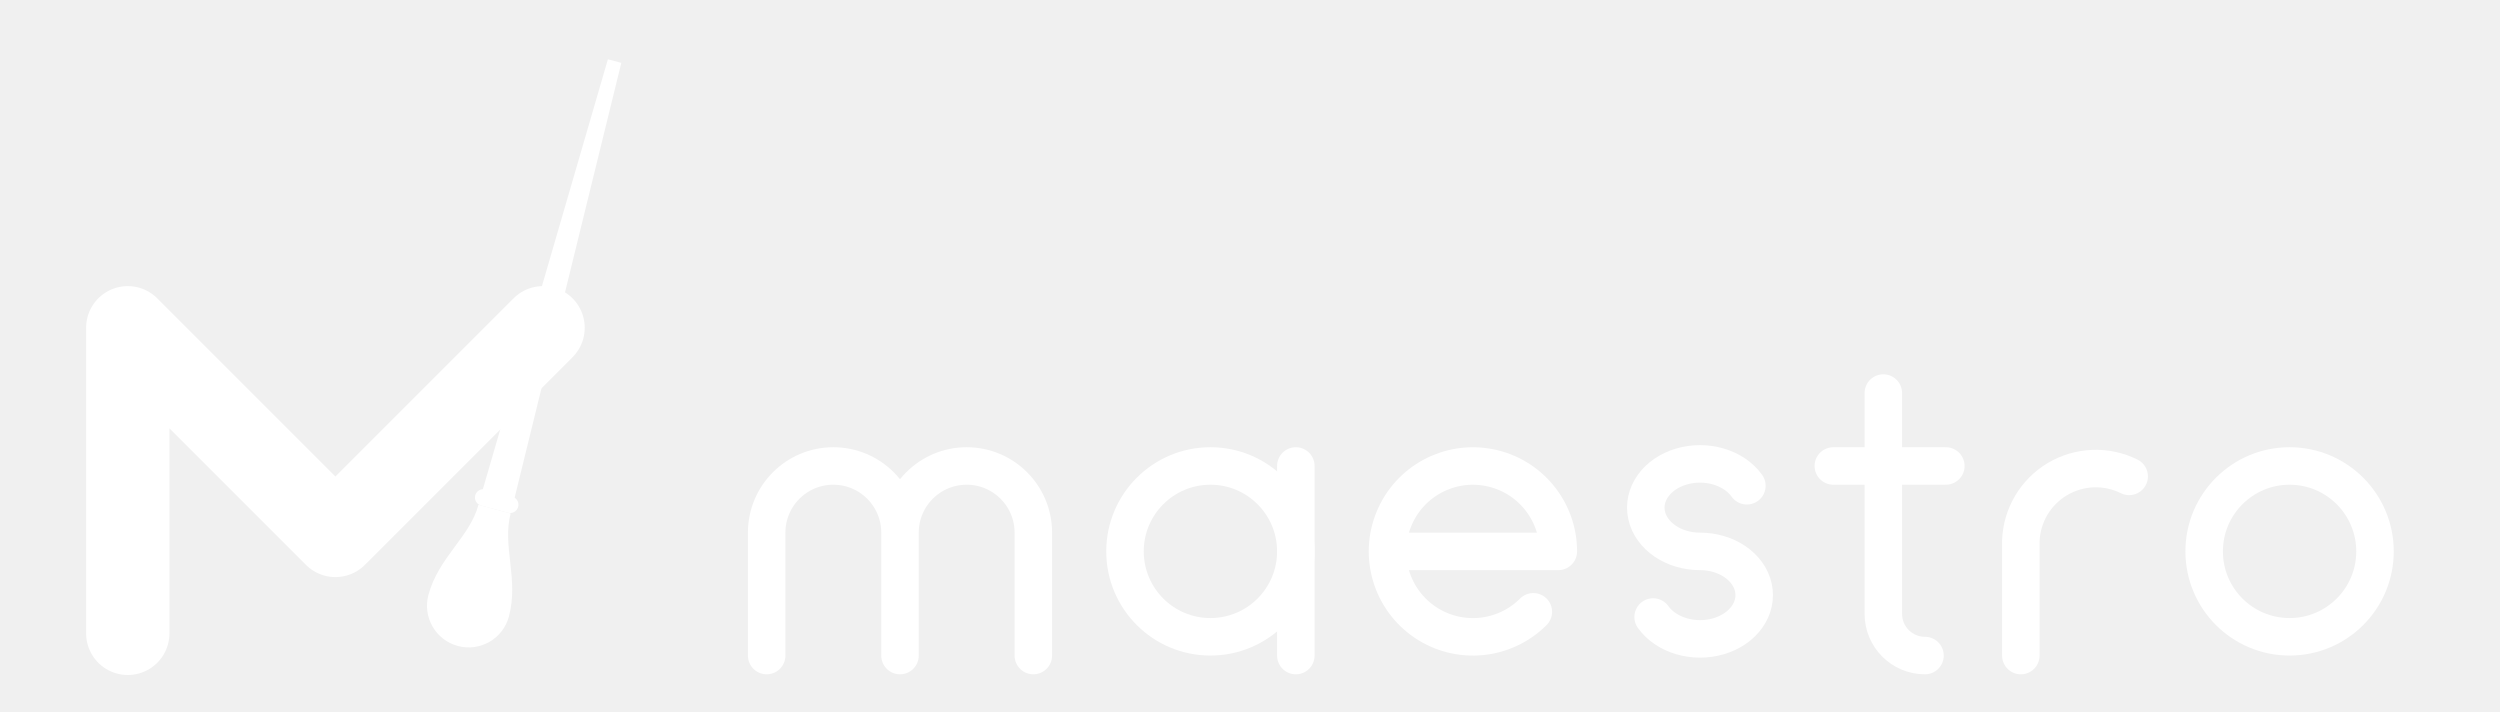
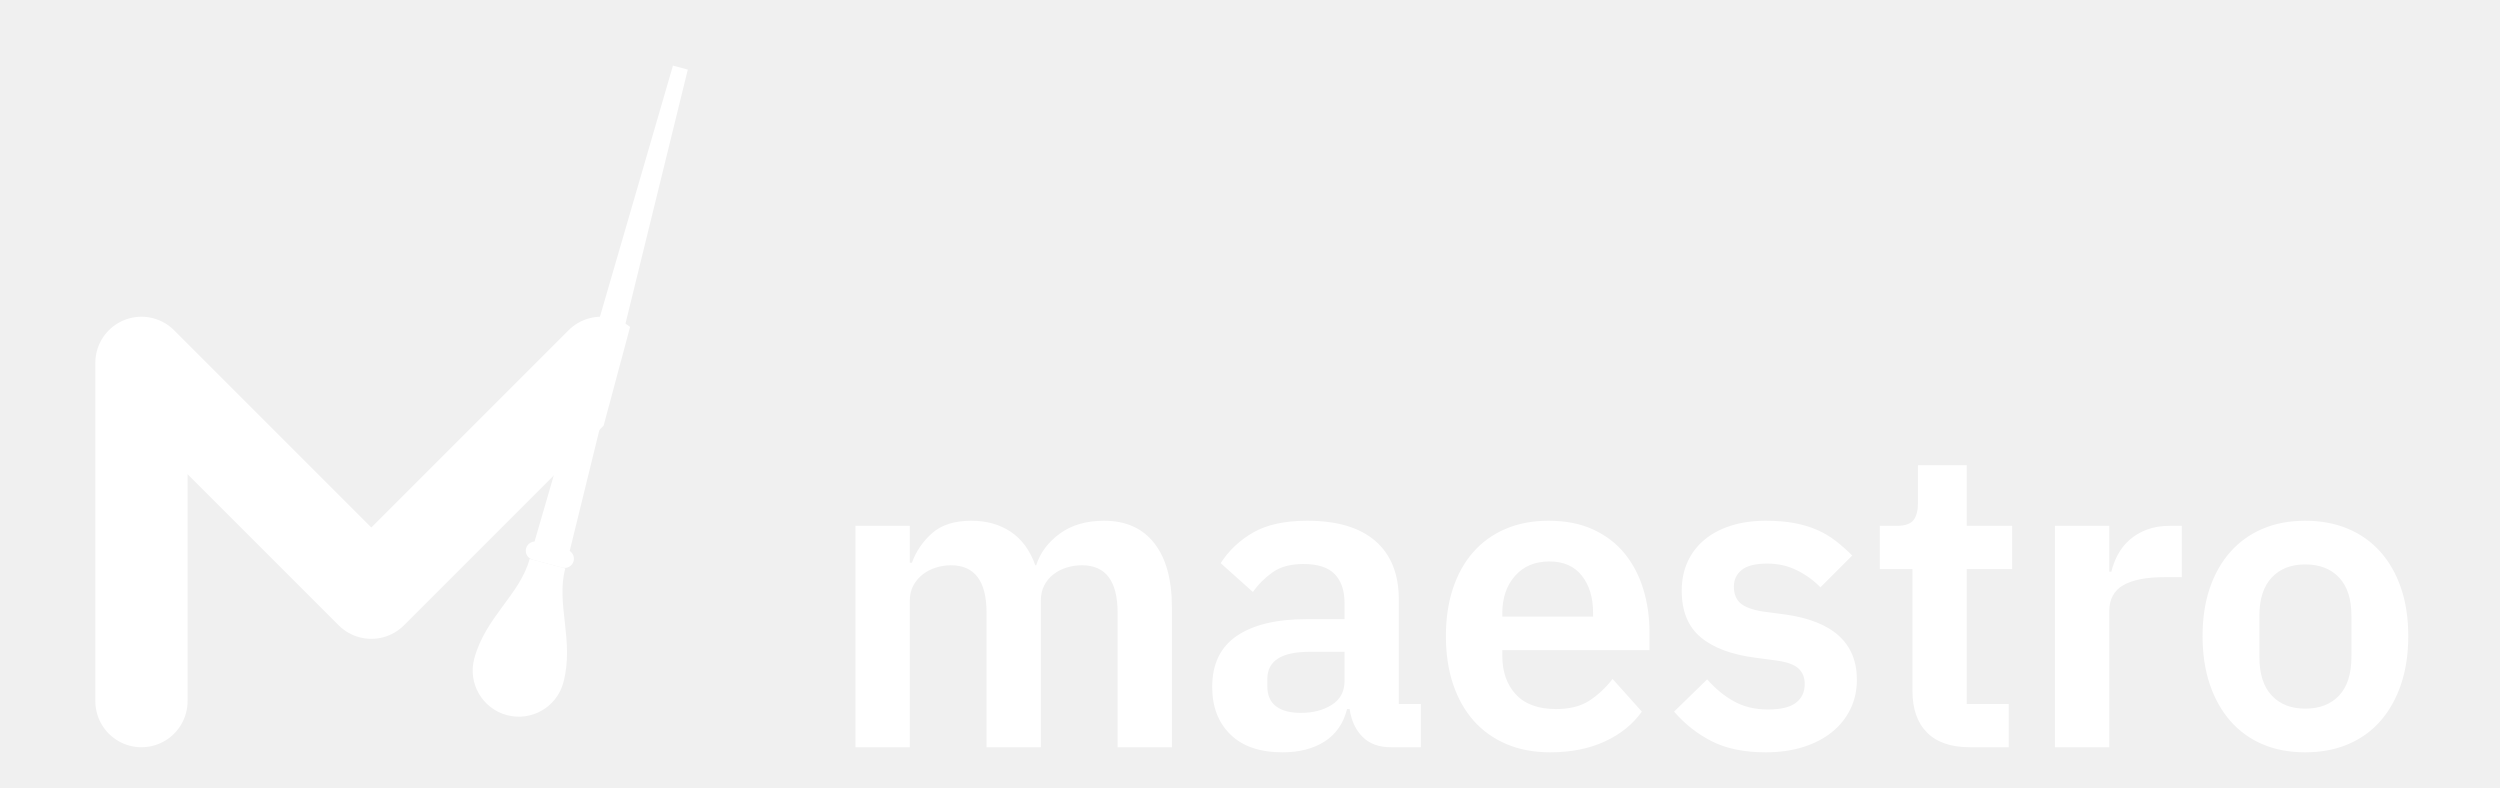
- <svg xmlns="http://www.w3.org/2000/svg" fill="#ffffff" viewBox="0 0 900 256">
+ <svg xmlns="http://www.w3.org/2000/svg" fill="#ffffff" viewBox="0 0 813 256">
+   <defs>
+     <clipPath id="m-cut">
+       <path d="M162.1 296.2L265.7 -90.2L-100 -90.2L-100 296.2Z" />
+     </clipPath>
+   </defs>
  <g transform="translate(-14 22)">
-     <path d="M60 206V96L134.75 170.75L209.5 96" fill="none" stroke="#ffffff" stroke-width="30" stroke-linecap="round" stroke-linejoin="round" />
+     <path clip-path="url(#m-cut)" d="M60 206V96L134.75 170.75L209.5 96" fill="none" stroke="#ffffff" stroke-width="30" stroke-linecap="round" stroke-linejoin="round" />
    <g transform="translate(182.2 198) rotate(15)">
      <path d="M-6 -40L-2.5 -205L2.5 -205L6 -40Z" />
      <path d="M-6 -38C-6 -26 -15 -16 -15 -2A15 15 0 0 0 15 -2C15 -16 6 -26 6 -38Z" />
      <rect x="-8" y="-44" width="16" height="6" rx="3" />
    </g>
  </g>
-   <g transform="translate(276 236) scale(.75)">
-     <g fill="none" stroke="#ffffff" stroke-width="18" stroke-linecap="round" stroke-linejoin="round">
-       <path d="M0 0V-59A32 32 0 0 1 64 -59V0M64 -59A32 32 0 0 1 128 -59V0" />
-       <circle cx="213" cy="-50" r="41" />
-       <path d="M254 -91V0" />
-       <path d="M298 -50H380A41 41 0 1 0 368 -21" />
-       <path d="M470.5 -81.5A26 21 0 1 0 448 -50A26 21 0 1 1 425.5 -18.5" />
-       <path d="M536 -126V-20A20 20 0 0 0 556 0M512 -91H566" />
-       <path d="M602 0V-55A36 36 0 0 1 654 -86" />
-       <circle cx="731" cy="-50" r="41" />
-     </g>
-   </g>
+   <path transform="translate(268 243) scale(0.13793)" d="M74 0V-522H202V-435H207Q222 -476 255.0 -505.0Q288 -534 347 -534Q401 -534 440.0 -508.0Q479 -482 498 -429H500Q514 -473 555.5 -503.5Q597 -534 660 -534Q737 -534 778.5 -481.0Q820 -428 820 -330V0H692V-317Q692 -429 608 -429Q589 -429 571.5 -423.5Q554 -418 540.5 -407.5Q527 -397 519.0 -381.5Q511 -366 511 -345V0H383V-317Q383 -429 299 -429Q281 -429 263.5 -423.5Q246 -418 232.5 -407.5Q219 -397 210.5 -381.5Q202 -366 202 -345V0ZM1336.0 0Q1294.0 0 1269.5 -24.5Q1245.0 -49 1239.0 -90H1233.0Q1220.0 -39 1180.0 -13.5Q1140.0 12 1081.0 12Q1001.0 12 958.0 -30.0Q915.0 -72 915.0 -142Q915.0 -223 973.0 -262.5Q1031.0 -302 1138.0 -302H1227.0V-340Q1227.0 -384 1204.0 -408.0Q1181.0 -432 1130.0 -432Q1085.0 -432 1057.5 -412.5Q1030.0 -393 1011.0 -366L935.0 -434Q964.0 -479 1012.0 -506.5Q1060.0 -534 1139.0 -534Q1245.0 -534 1300.0 -486.0Q1355.0 -438 1355.0 -348V-102H1407.0V0ZM1124.0 -81Q1167.0 -81 1197.0 -100.0Q1227.0 -119 1227.0 -156V-225H1145.0Q1045.0 -225 1045.0 -161V-144Q1045.0 -112 1065.5 -96.5Q1086.0 -81 1124.0 -81ZM1712.0 12Q1654.0 12 1608.5 -7.5Q1563.0 -27 1531.5 -62.5Q1500.0 -98 1483.0 -148.5Q1466.0 -199 1466.0 -262Q1466.0 -324 1482.5 -374.0Q1499.0 -424 1530.0 -459.5Q1561.0 -495 1606.0 -514.5Q1651.0 -534 1708.0 -534Q1769.0 -534 1814.0 -513.0Q1859.0 -492 1888.0 -456.0Q1917.0 -420 1931.5 -372.5Q1946.0 -325 1946.0 -271V-229H1599.0V-216Q1599.0 -159 1631.0 -124.5Q1663.0 -90 1726.0 -90Q1774.0 -90 1804.5 -110.0Q1835.0 -130 1859.0 -161L1928.0 -84Q1896.0 -39 1840.5 -13.5Q1785.0 12 1712.0 12ZM1710.0 -438Q1659.0 -438 1629.0 -404.0Q1599.0 -370 1599.0 -316V-308H1813.0V-317Q1813.0 -371 1786.5 -404.5Q1760.0 -438 1710.0 -438ZM2220.0 12Q2145.0 12 2094.0 -13.5Q2043.0 -39 2004.0 -84L2082.0 -160Q2111.0 -127 2145.5 -108.0Q2180.0 -89 2225.0 -89Q2271.0 -89 2291.5 -105.0Q2312.0 -121 2312.0 -149Q2312.0 -172 2297.5 -185.5Q2283.0 -199 2248.0 -204L2196.0 -211Q2111.0 -222 2066.5 -259.5Q2022.0 -297 2022.0 -369Q2022.0 -407 2036.0 -437.5Q2050.0 -468 2076.0 -489.5Q2102.0 -511 2138.5 -522.5Q2175.0 -534 2220.0 -534Q2258.0 -534 2287.5 -528.5Q2317.0 -523 2341.0 -512.5Q2365.0 -502 2385.0 -486.5Q2405.0 -471 2424.0 -452L2349.0 -377Q2326.0 -401 2294.0 -417.0Q2262.0 -433 2224.0 -433Q2182.0 -433 2163.5 -418.0Q2145.0 -403 2145.0 -379Q2145.0 -353 2160.5 -339.5Q2176.0 -326 2213.0 -320L2266.0 -313Q2435.0 -289 2435.0 -159Q2435.0 -121 2419.5 -89.5Q2404.0 -58 2376.0 -35.5Q2348.0 -13 2308.5 -0.5Q2269.0 12 2220.0 12ZM2701.0 0Q2635.0 0 2600.5 -34.5Q2566.0 -69 2566.0 -133V-420H2489.0V-522H2529.0Q2558.0 -522 2568.5 -535.5Q2579.0 -549 2579.0 -576V-665H2694.0V-522H2801.0V-420H2694.0V-102H2793.0V0ZM2902.0 0V-522H3030.0V-414H3035.0Q3040.0 -435 3050.5 -454.5Q3061.0 -474 3078.0 -489.0Q3095.0 -504 3118.5 -513.0Q3142.0 -522 3173.0 -522H3201.0V-401H3161.0Q3096.0 -401 3063.0 -382.0Q3030.0 -363 3030.0 -320V0ZM3492.0 12Q3436.0 12 3391.5 -7.0Q3347.0 -26 3315.5 -62.0Q3284.0 -98 3267.0 -148.5Q3250.0 -199 3250.0 -262Q3250.0 -325 3267.0 -375.0Q3284.0 -425 3315.5 -460.5Q3347.0 -496 3391.5 -515.0Q3436.0 -534 3492.0 -534Q3548.0 -534 3593.0 -515.0Q3638.0 -496 3669.5 -460.5Q3701.0 -425 3718.0 -375.0Q3735.0 -325 3735.0 -262Q3735.0 -199 3718.0 -148.5Q3701.0 -98 3669.5 -62.0Q3638.0 -26 3593.0 -7.0Q3548.0 12 3492.0 12ZM3492.0 -91Q3543.0 -91 3572.0 -122.0Q3601.0 -153 3601.0 -213V-310Q3601.0 -369 3572.0 -400.0Q3543.0 -431 3492.0 -431Q3442.0 -431 3413.0 -400.0Q3384.0 -369 3384.0 -310V-213Q3384.0 -153 3413.0 -122.0Q3442.0 -91 3492.0 -91Z" />
</svg>
